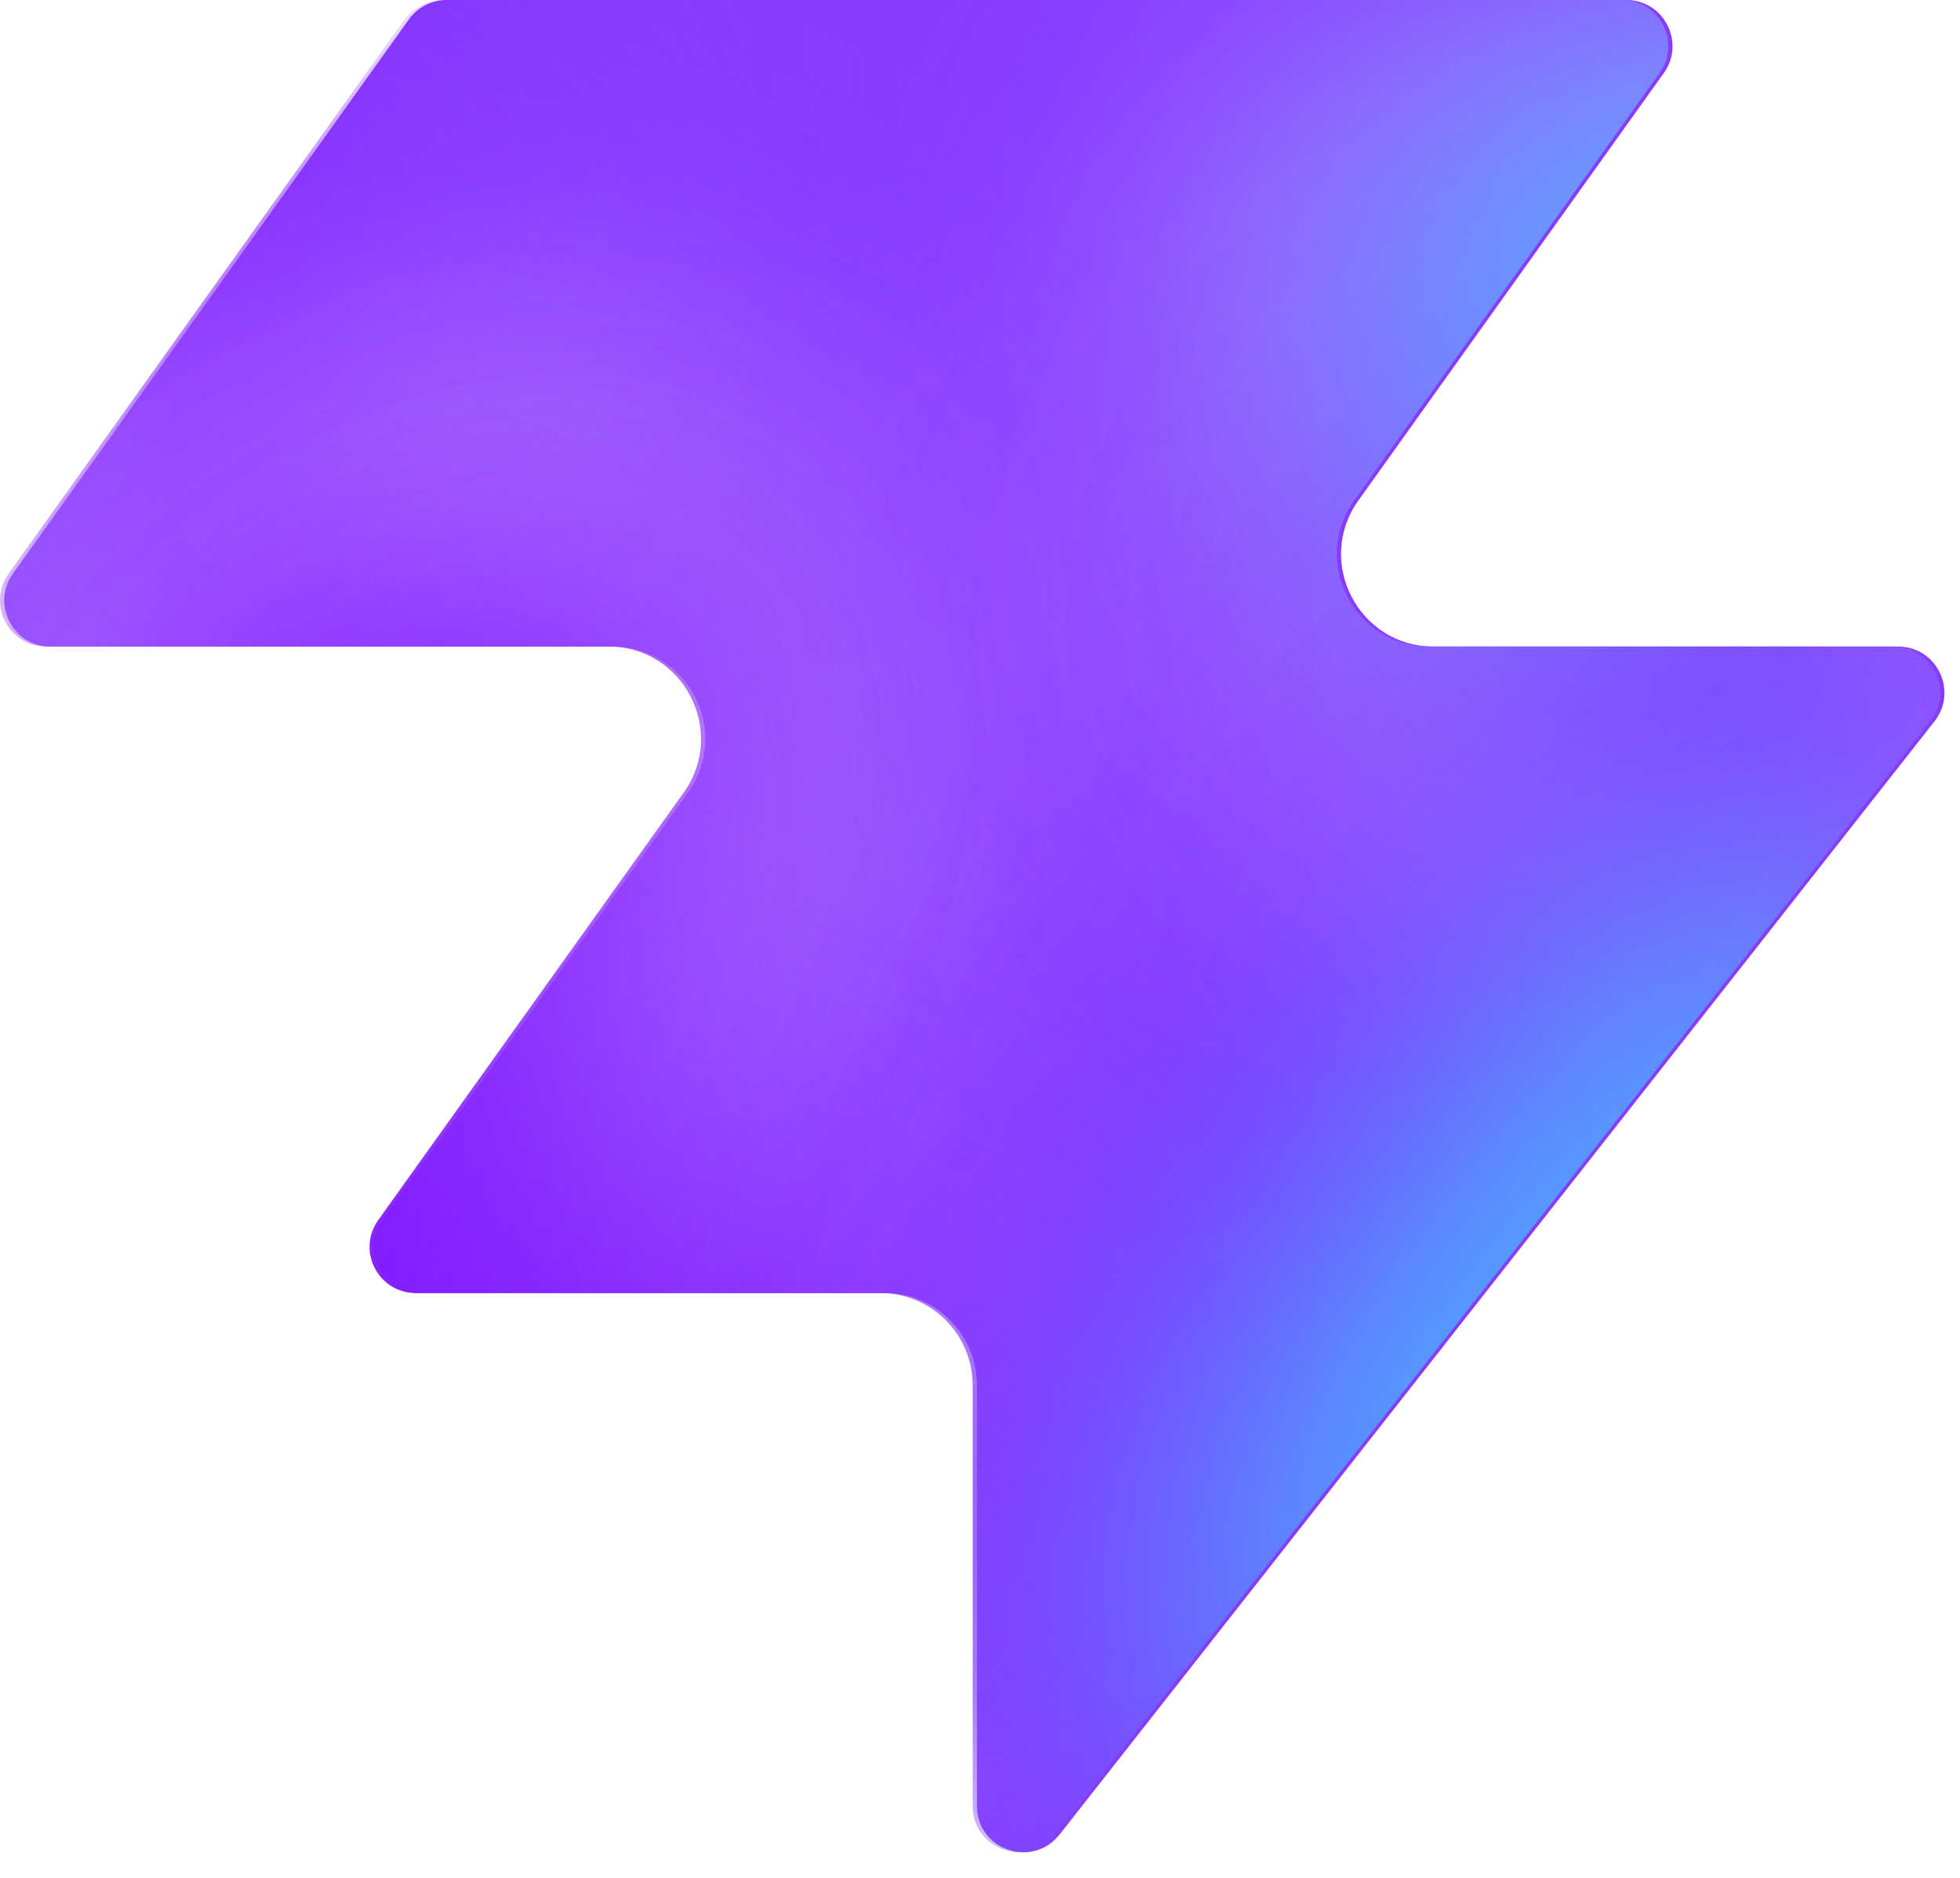
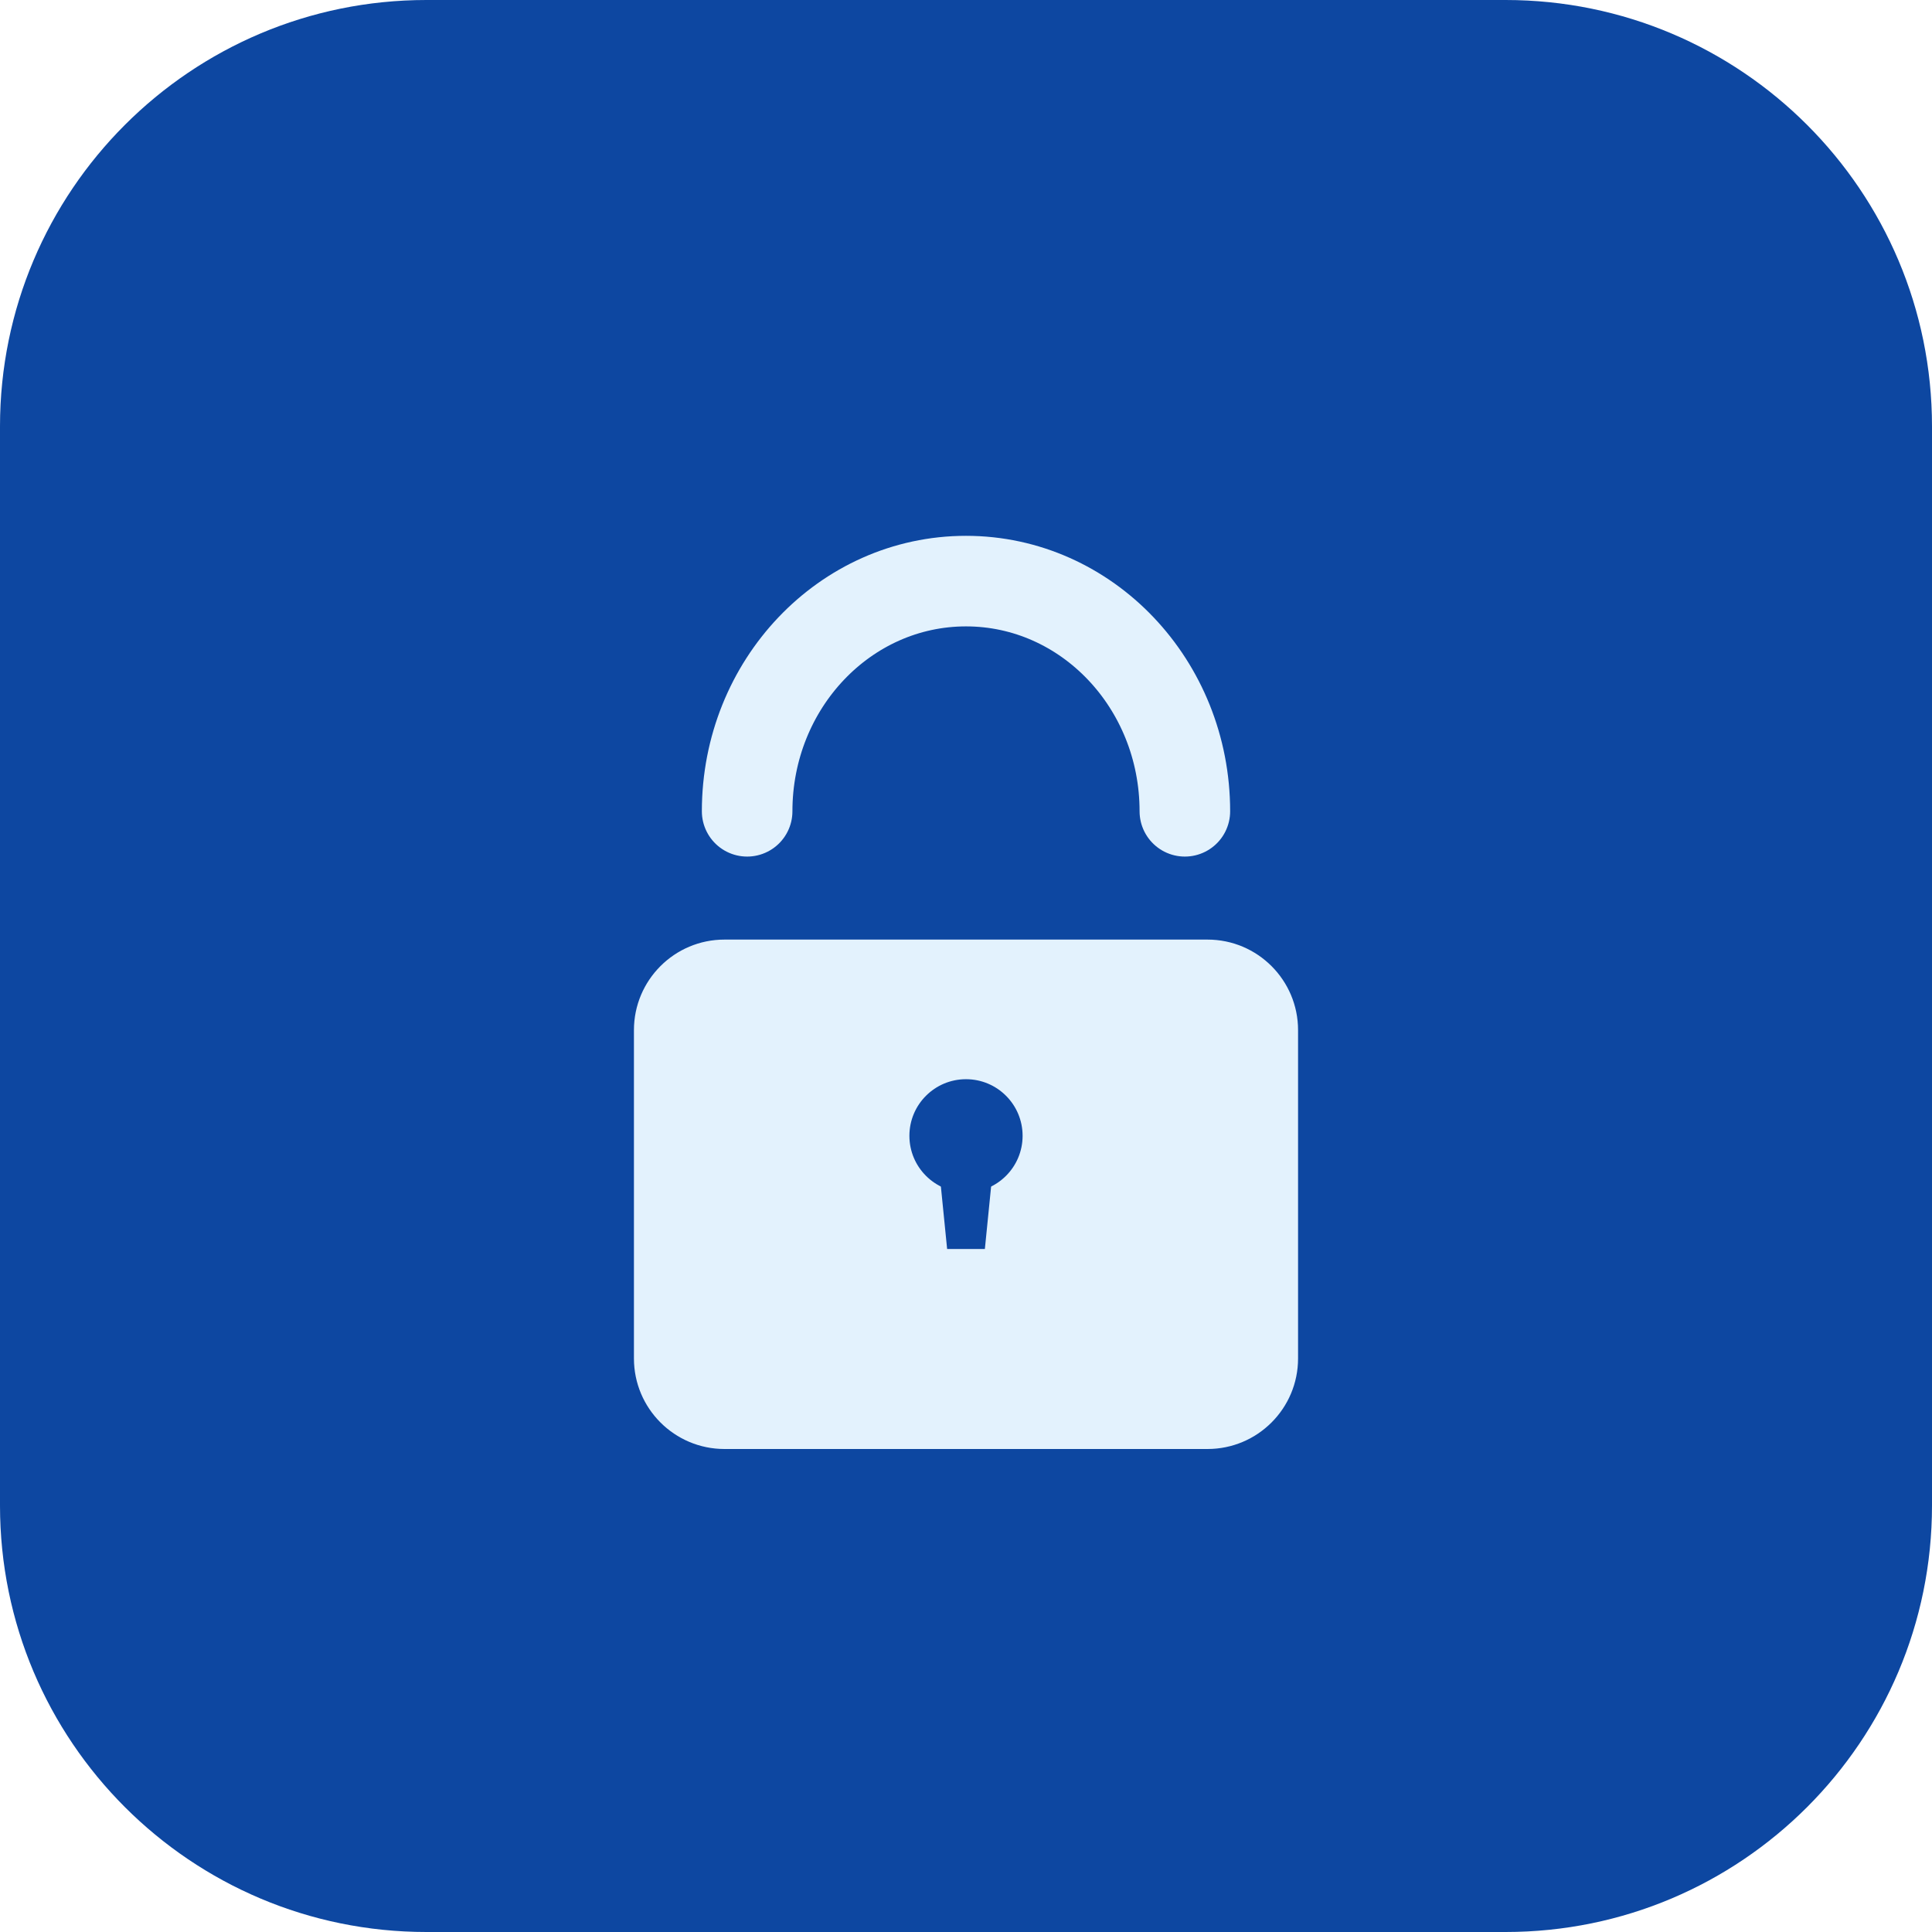
- <svg xmlns="http://www.w3.org/2000/svg" width="48" height="46" fill="none" viewBox="0 0 48 46">
-   <path fill="#863bff" d="M25.946 44.938c-.664.845-2.021.375-2.021-.698V33.937a2.26 2.26 0 0 0-2.262-2.262H10.287c-.92 0-1.456-1.04-.92-1.788l7.48-10.471c1.07-1.497 0-3.578-1.842-3.578H1.237c-.92 0-1.456-1.04-.92-1.788L10.013.474c.214-.297.556-.474.92-.474h28.894c.92 0 1.456 1.04.92 1.788l-7.48 10.471c-1.07 1.498 0 3.579 1.842 3.579h11.377c.943 0 1.473 1.088.89 1.83L25.947 44.94z" style="fill:#863bff;fill:color(display-p3 .525 .23 1);fill-opacity:1" />
-   <mask id="a" width="48" height="46" x="0" y="0" maskUnits="userSpaceOnUse" style="mask-type:alpha">
-     <path fill="#000" d="M25.842 44.938c-.664.844-2.021.375-2.021-.698V33.937a2.26 2.26 0 0 0-2.262-2.262H10.183c-.92 0-1.456-1.04-.92-1.788l7.48-10.471c1.07-1.498 0-3.579-1.842-3.579H1.133c-.92 0-1.456-1.04-.92-1.787L9.91.473c.214-.297.556-.474.92-.474h28.894c.92 0 1.456 1.04.92 1.788l-7.48 10.471c-1.07 1.498 0 3.578 1.842 3.578h11.377c.943 0 1.473 1.088.89 1.832L25.843 44.94z" style="fill:#000;fill-opacity:1" />
-   </mask>
-   <g mask="url(#a)">
-     <g filter="url(#b)">
-       <ellipse cx="5.508" cy="14.704" fill="#ede6ff" rx="5.508" ry="14.704" style="fill:#ede6ff;fill:color(display-p3 .927 .903 1);fill-opacity:1" transform="matrix(.00324 1 1 -.00324 -4.47 31.516)" />
-     </g>
-     <g filter="url(#c)">
-       <ellipse cx="10.399" cy="29.851" fill="#ede6ff" rx="10.399" ry="29.851" style="fill:#ede6ff;fill:color(display-p3 .927 .903 1);fill-opacity:1" transform="matrix(.00324 1 1 -.00324 -39.328 7.883)" />
-     </g>
-     <g filter="url(#d)">
-       <ellipse cx="5.508" cy="30.487" fill="#7e14ff" rx="5.508" ry="30.487" style="fill:#7e14ff;fill:color(display-p3 .492 .077 1);fill-opacity:1" transform="rotate(89.814 -25.913 -14.639)scale(1 -1)" />
-     </g>
-     <g filter="url(#e)">
-       <ellipse cx="5.508" cy="30.599" fill="#7e14ff" rx="5.508" ry="30.599" style="fill:#7e14ff;fill:color(display-p3 .492 .077 1);fill-opacity:1" transform="rotate(89.814 -32.644 -3.334)scale(1 -1)" />
-     </g>
-     <g filter="url(#f)">
-       <ellipse cx="5.508" cy="30.599" fill="#7e14ff" rx="5.508" ry="30.599" style="fill:#7e14ff;fill:color(display-p3 .492 .077 1);fill-opacity:1" transform="matrix(.00324 1 1 -.00324 -34.34 30.47)" />
-     </g>
-     <g filter="url(#g)">
-       <ellipse cx="14.072" cy="22.078" fill="#ede6ff" rx="14.072" ry="22.078" style="fill:#ede6ff;fill:color(display-p3 .927 .903 1);fill-opacity:1" transform="rotate(93.35 24.506 48.493)scale(-1 1)" />
-     </g>
-     <g filter="url(#h)">
-       <ellipse cx="3.47" cy="21.501" fill="#7e14ff" rx="3.47" ry="21.501" style="fill:#7e14ff;fill:color(display-p3 .492 .077 1);fill-opacity:1" transform="rotate(89.009 28.708 47.59)scale(-1 1)" />
-     </g>
-     <g filter="url(#i)">
-       <ellipse cx="3.47" cy="21.501" fill="#7e14ff" rx="3.47" ry="21.501" style="fill:#7e14ff;fill:color(display-p3 .492 .077 1);fill-opacity:1" transform="rotate(89.009 28.708 47.59)scale(-1 1)" />
-     </g>
-     <g filter="url(#j)">
-       <ellipse cx=".387" cy="8.972" fill="#7e14ff" rx="4.407" ry="29.108" style="fill:#7e14ff;fill:color(display-p3 .492 .077 1);fill-opacity:1" transform="rotate(39.51 .387 8.972)" />
-     </g>
-     <g filter="url(#k)">
-       <ellipse cx="47.523" cy="-6.092" fill="#7e14ff" rx="4.407" ry="29.108" style="fill:#7e14ff;fill:color(display-p3 .492 .077 1);fill-opacity:1" transform="rotate(37.892 47.523 -6.092)" />
-     </g>
-     <g filter="url(#l)">
-       <ellipse cx="41.412" cy="6.333" fill="#47bfff" rx="5.971" ry="9.665" style="fill:#47bfff;fill:color(display-p3 .28 .748 1);fill-opacity:1" transform="rotate(37.892 41.412 6.333)" />
-     </g>
-     <g filter="url(#m)">
-       <ellipse cx="-1.879" cy="38.332" fill="#7e14ff" rx="4.407" ry="29.108" style="fill:#7e14ff;fill:color(display-p3 .492 .077 1);fill-opacity:1" transform="rotate(37.892 -1.88 38.332)" />
-     </g>
-     <g filter="url(#n)">
-       <ellipse cx="-1.879" cy="38.332" fill="#7e14ff" rx="4.407" ry="29.108" style="fill:#7e14ff;fill:color(display-p3 .492 .077 1);fill-opacity:1" transform="rotate(37.892 -1.88 38.332)" />
-     </g>
-     <g filter="url(#o)">
-       <ellipse cx="35.651" cy="29.907" fill="#7e14ff" rx="4.407" ry="29.108" style="fill:#7e14ff;fill:color(display-p3 .492 .077 1);fill-opacity:1" transform="rotate(37.892 35.651 29.907)" />
-     </g>
-     <g filter="url(#p)">
-       <ellipse cx="38.418" cy="32.4" fill="#47bfff" rx="5.971" ry="15.297" style="fill:#47bfff;fill:color(display-p3 .28 .748 1);fill-opacity:1" transform="rotate(37.892 38.418 32.4)" />
-     </g>
-   </g>
-   <defs>
-     <filter id="b" width="60.045" height="41.654" x="-19.77" y="16.149" color-interpolation-filters="sRGB" filterUnits="userSpaceOnUse">
-       <feFlood flood-opacity="0" result="BackgroundImageFix" />
-       <feBlend in="SourceGraphic" in2="BackgroundImageFix" result="shape" />
-       <feGaussianBlur result="effect1_foregroundBlur_2002_17158" stdDeviation="7.659" />
-     </filter>
-     <filter id="c" width="90.34" height="51.437" x="-54.613" y="-7.533" color-interpolation-filters="sRGB" filterUnits="userSpaceOnUse">
-       <feFlood flood-opacity="0" result="BackgroundImageFix" />
-       <feBlend in="SourceGraphic" in2="BackgroundImageFix" result="shape" />
-       <feGaussianBlur result="effect1_foregroundBlur_2002_17158" stdDeviation="7.659" />
-     </filter>
-     <filter id="d" width="79.355" height="29.4" x="-49.64" y="2.03" color-interpolation-filters="sRGB" filterUnits="userSpaceOnUse">
-       <feFlood flood-opacity="0" result="BackgroundImageFix" />
-       <feBlend in="SourceGraphic" in2="BackgroundImageFix" result="shape" />
-       <feGaussianBlur result="effect1_foregroundBlur_2002_17158" stdDeviation="4.596" />
-     </filter>
-     <filter id="e" width="79.579" height="29.4" x="-45.045" y="20.029" color-interpolation-filters="sRGB" filterUnits="userSpaceOnUse">
-       <feFlood flood-opacity="0" result="BackgroundImageFix" />
-       <feBlend in="SourceGraphic" in2="BackgroundImageFix" result="shape" />
-       <feGaussianBlur result="effect1_foregroundBlur_2002_17158" stdDeviation="4.596" />
-     </filter>
-     <filter id="f" width="79.579" height="29.4" x="-43.513" y="21.178" color-interpolation-filters="sRGB" filterUnits="userSpaceOnUse">
-       <feFlood flood-opacity="0" result="BackgroundImageFix" />
-       <feBlend in="SourceGraphic" in2="BackgroundImageFix" result="shape" />
-       <feGaussianBlur result="effect1_foregroundBlur_2002_17158" stdDeviation="4.596" />
-     </filter>
-     <filter id="g" width="74.749" height="58.852" x="15.756" y="-17.901" color-interpolation-filters="sRGB" filterUnits="userSpaceOnUse">
-       <feFlood flood-opacity="0" result="BackgroundImageFix" />
-       <feBlend in="SourceGraphic" in2="BackgroundImageFix" result="shape" />
-       <feGaussianBlur result="effect1_foregroundBlur_2002_17158" stdDeviation="7.659" />
-     </filter>
-     <filter id="h" width="61.377" height="25.362" x="23.548" y="2.284" color-interpolation-filters="sRGB" filterUnits="userSpaceOnUse">
-       <feFlood flood-opacity="0" result="BackgroundImageFix" />
-       <feBlend in="SourceGraphic" in2="BackgroundImageFix" result="shape" />
-       <feGaussianBlur result="effect1_foregroundBlur_2002_17158" stdDeviation="4.596" />
-     </filter>
-     <filter id="i" width="61.377" height="25.362" x="23.548" y="2.284" color-interpolation-filters="sRGB" filterUnits="userSpaceOnUse">
-       <feFlood flood-opacity="0" result="BackgroundImageFix" />
-       <feBlend in="SourceGraphic" in2="BackgroundImageFix" result="shape" />
-       <feGaussianBlur result="effect1_foregroundBlur_2002_17158" stdDeviation="4.596" />
-     </filter>
-     <filter id="j" width="56.045" height="63.649" x="-27.636" y="-22.853" color-interpolation-filters="sRGB" filterUnits="userSpaceOnUse">
-       <feFlood flood-opacity="0" result="BackgroundImageFix" />
-       <feBlend in="SourceGraphic" in2="BackgroundImageFix" result="shape" />
-       <feGaussianBlur result="effect1_foregroundBlur_2002_17158" stdDeviation="4.596" />
-     </filter>
-     <filter id="k" width="54.814" height="64.646" x="20.116" y="-38.415" color-interpolation-filters="sRGB" filterUnits="userSpaceOnUse">
-       <feFlood flood-opacity="0" result="BackgroundImageFix" />
-       <feBlend in="SourceGraphic" in2="BackgroundImageFix" result="shape" />
-       <feGaussianBlur result="effect1_foregroundBlur_2002_17158" stdDeviation="4.596" />
-     </filter>
-     <filter id="l" width="33.541" height="35.313" x="24.641" y="-11.323" color-interpolation-filters="sRGB" filterUnits="userSpaceOnUse">
-       <feFlood flood-opacity="0" result="BackgroundImageFix" />
-       <feBlend in="SourceGraphic" in2="BackgroundImageFix" result="shape" />
-       <feGaussianBlur result="effect1_foregroundBlur_2002_17158" stdDeviation="4.596" />
-     </filter>
-     <filter id="m" width="54.814" height="64.646" x="-29.286" y="6.009" color-interpolation-filters="sRGB" filterUnits="userSpaceOnUse">
-       <feFlood flood-opacity="0" result="BackgroundImageFix" />
-       <feBlend in="SourceGraphic" in2="BackgroundImageFix" result="shape" />
-       <feGaussianBlur result="effect1_foregroundBlur_2002_17158" stdDeviation="4.596" />
-     </filter>
-     <filter id="n" width="54.814" height="64.646" x="-29.286" y="6.009" color-interpolation-filters="sRGB" filterUnits="userSpaceOnUse">
-       <feFlood flood-opacity="0" result="BackgroundImageFix" />
-       <feBlend in="SourceGraphic" in2="BackgroundImageFix" result="shape" />
-       <feGaussianBlur result="effect1_foregroundBlur_2002_17158" stdDeviation="4.596" />
-     </filter>
-     <filter id="o" width="54.814" height="64.646" x="8.244" y="-2.416" color-interpolation-filters="sRGB" filterUnits="userSpaceOnUse">
-       <feFlood flood-opacity="0" result="BackgroundImageFix" />
-       <feBlend in="SourceGraphic" in2="BackgroundImageFix" result="shape" />
-       <feGaussianBlur result="effect1_foregroundBlur_2002_17158" stdDeviation="4.596" />
-     </filter>
-     <filter id="p" width="39.409" height="43.623" x="18.713" y="10.588" color-interpolation-filters="sRGB" filterUnits="userSpaceOnUse">
-       <feFlood flood-opacity="0" result="BackgroundImageFix" />
-       <feBlend in="SourceGraphic" in2="BackgroundImageFix" result="shape" />
-       <feGaussianBlur result="effect1_foregroundBlur_2002_17158" stdDeviation="4.596" />
-     </filter>
-   </defs>
+ <svg xmlns="http://www.w3.org/2000/svg" viewBox="0 0 512 512">
+   <rect width="512" height="512" rx="113" fill="#0D47A1" />
+   <path d="M 198 215 A 58 61 0 0 1 314 215" fill="none" stroke="#E3F2FD" stroke-width="24" stroke-linecap="round" />
+   <rect x="168" y="249" width="176" height="135" rx="24" fill="#E3F2FD" />
+   <circle cx="256" cy="301" r="15" fill="#0D47A1" />
+   <polygon points="248,301 264,301 261,331 251,331" fill="#0D47A1" />
</svg>
